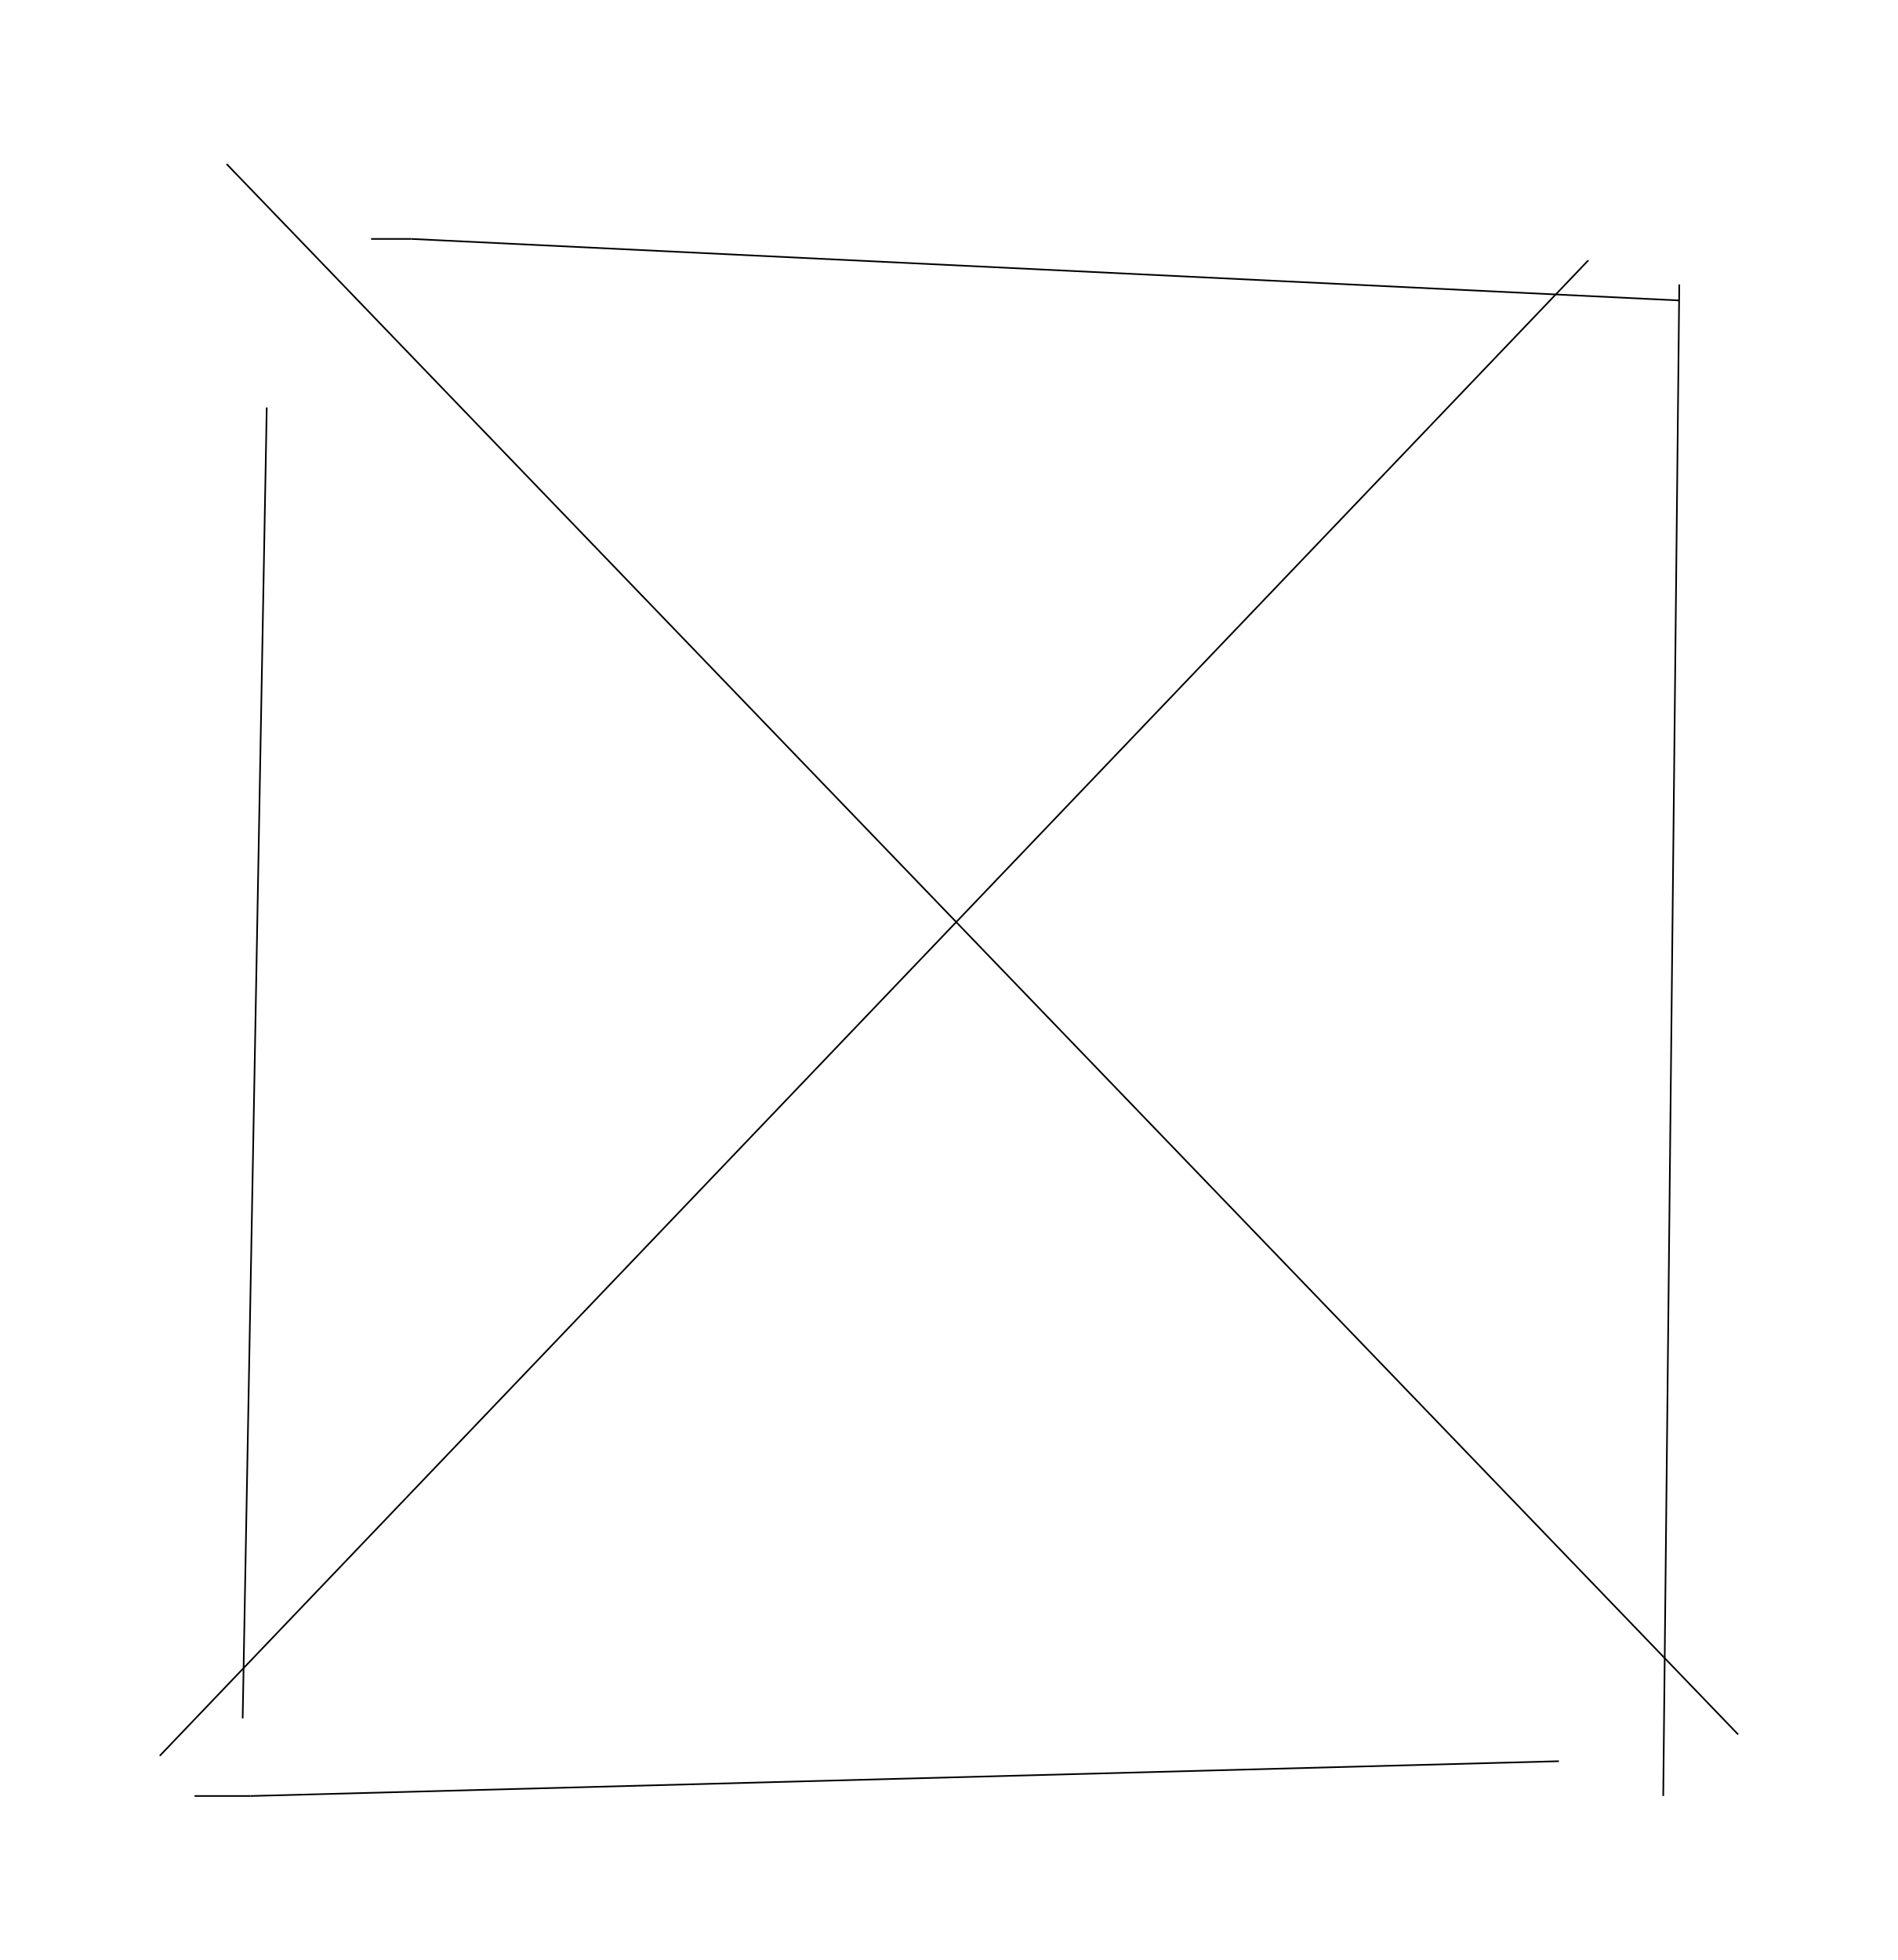
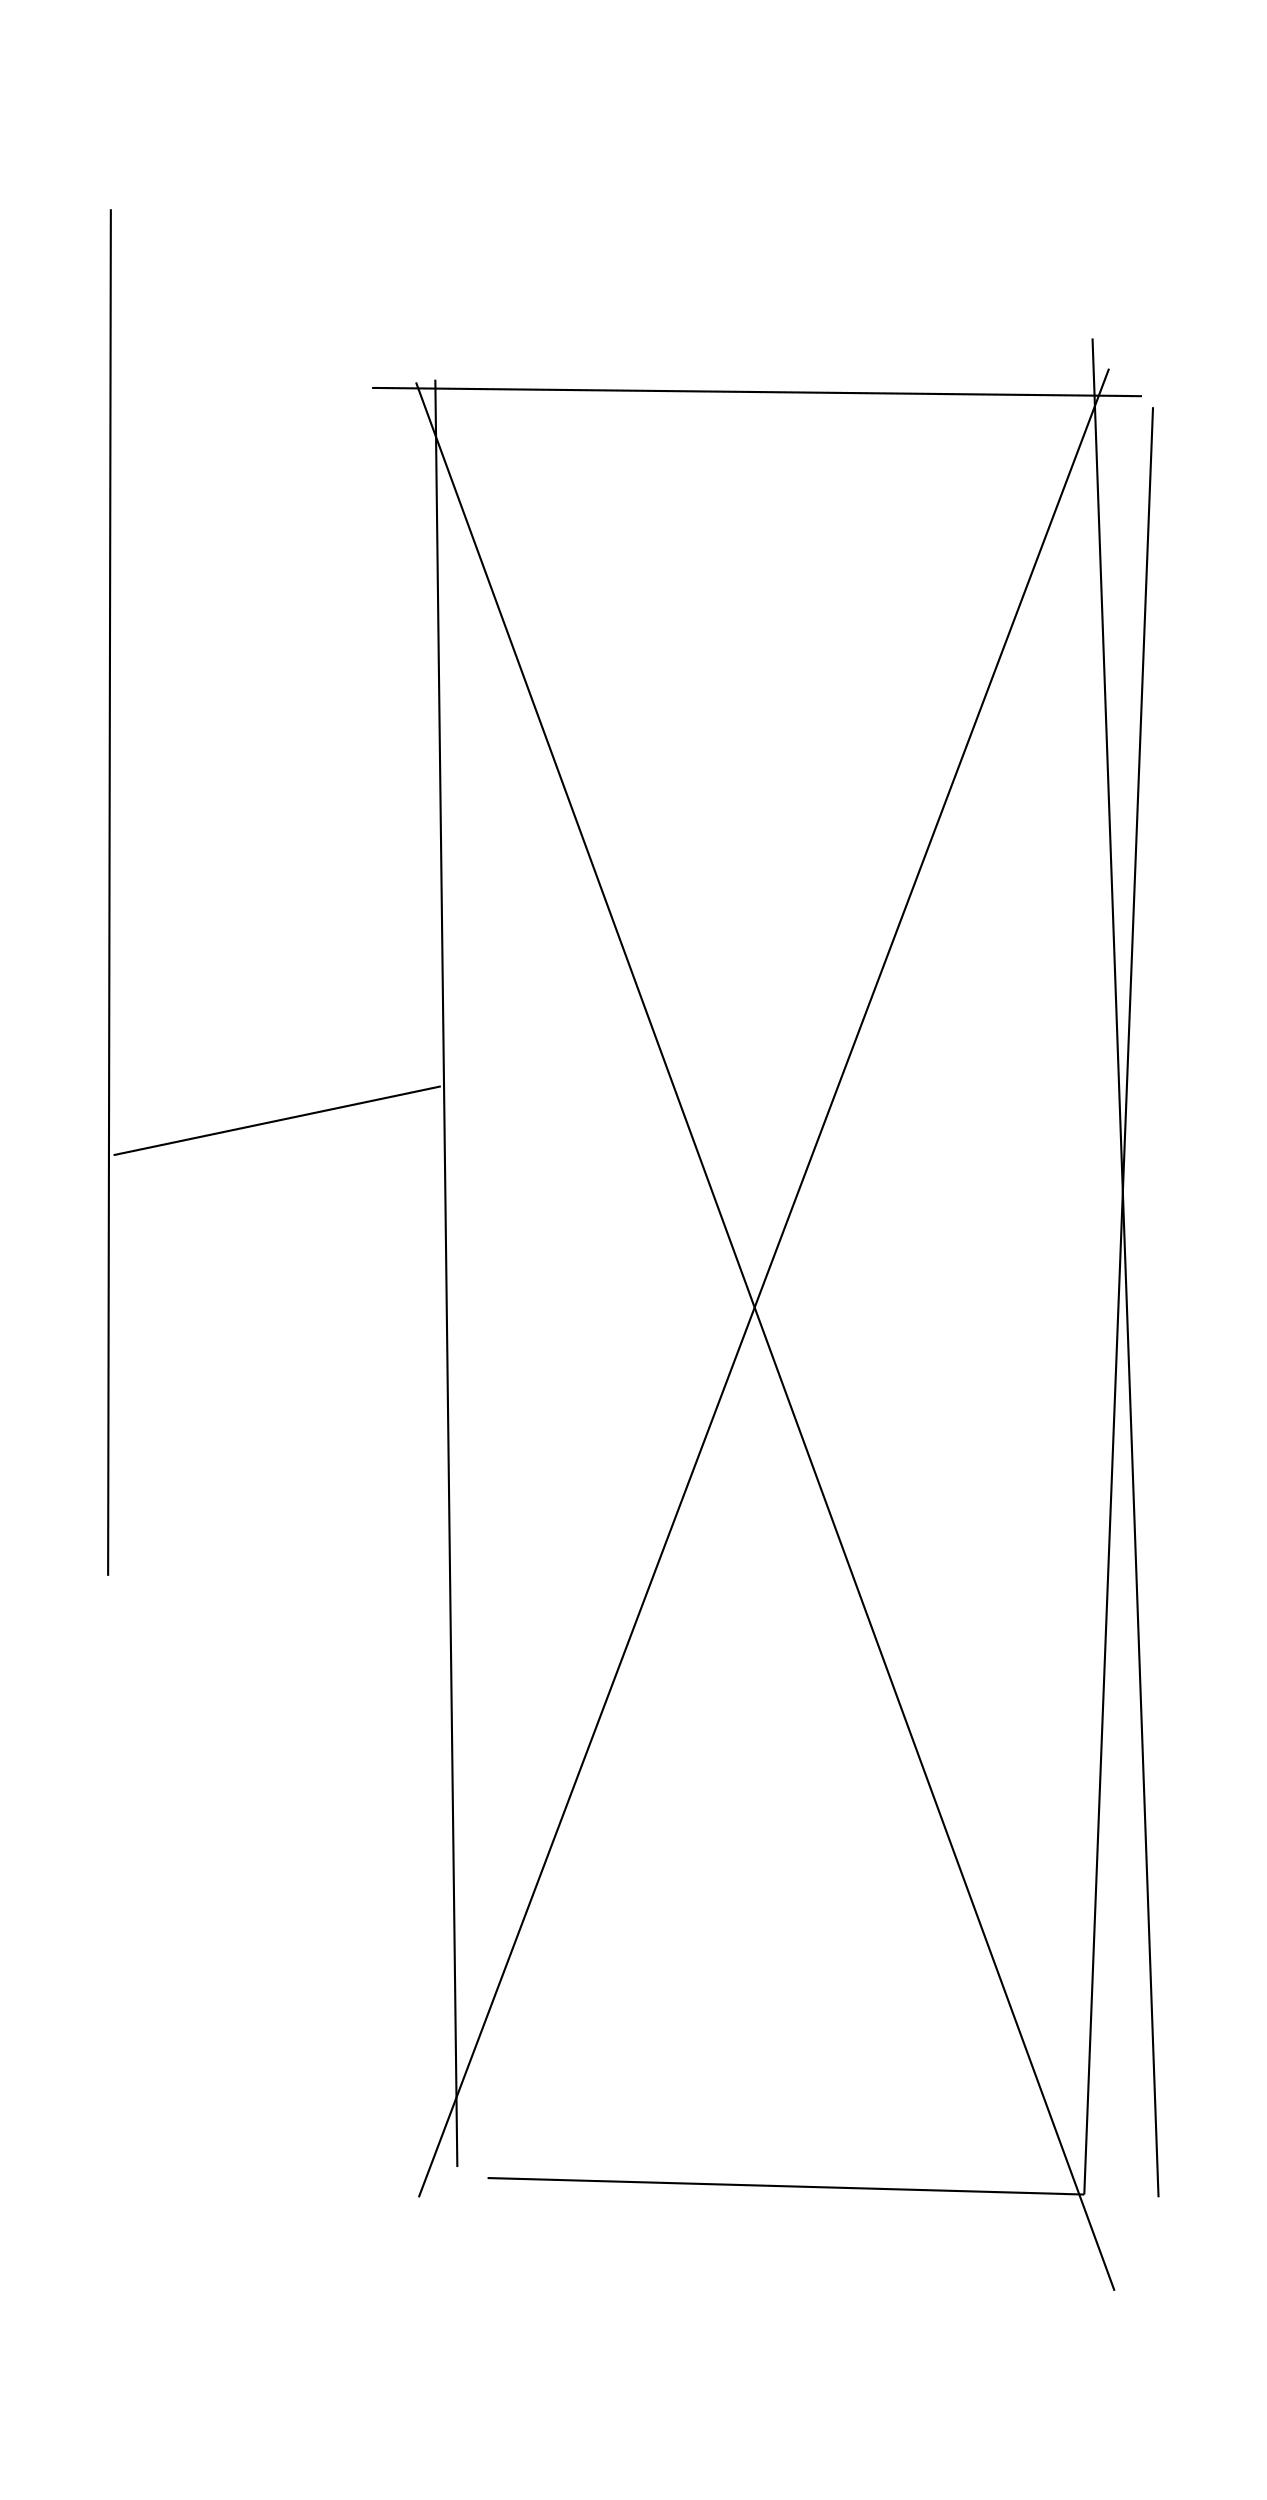
- <svg xmlns="http://www.w3.org/2000/svg" baseProfile="full" height="600px" version="1.1" viewBox="66.347 58.347 354.305 366.305" width="581px">
+ <svg xmlns="http://www.w3.org/2000/svg" baseProfile="full" height="600px" version="1.1" viewBox="38.711 31.961 229.579 454.579" width="304px">
  <defs />
-   <path d="M 116.0,134.5 L 111.5,379.5" fill="none" stroke="#000000" stroke-width="0.305" />
-   <path d="M 357.5,387.5 L 113.0,394.0" fill="none" stroke="#000000" stroke-width="0.305" />
-   <path d="M 113.0,394.0 L 102.5,394.0" fill="none" stroke="#000000" stroke-width="0.305" />
-   <path d="M 380.0,114.5 L 143.0,103.0" fill="none" stroke="#000000" stroke-width="0.305" />
-   <path d="M 143.0,103.0 L 135.5,103.0" fill="none" stroke="#000000" stroke-width="0.305" />
-   <path d="M 380.0,111.5 L 377.0,394.0" fill="none" stroke="#000000" stroke-width="0.305" />
-   <path d="M 363.0,107.0 L 96.0,386.5" fill="none" stroke="#000000" stroke-width="0.305" />
-   <path d="M 108.5,89.0 L 391.0,382.5" fill="none" stroke="#000000" stroke-width="0.305" />
+   <path d="M 117.5,101.0 L 121.5,426.0" fill="none" stroke="#000000" stroke-width="0.379" />
+   <path d="M 106.0,102.5 L 246.0,104.0" fill="none" stroke="#000000" stroke-width="0.379" />
+   <path d="M 248.0,106.0 L 235.5,431.0" fill="none" stroke="#000000" stroke-width="0.379" />
+   <path d="M 235.5,431.0 L 127.0,428.0" fill="none" stroke="#000000" stroke-width="0.379" />
+   <path d="M 237.0,93.5 L 249.0,431.5" fill="none" stroke="#000000" stroke-width="0.379" />
+   <path d="M 114.0,101.5 L 241.0,448.5" fill="none" stroke="#000000" stroke-width="0.379" />
+   <path d="M 240.0,99.0 L 114.5,431.5" fill="none" stroke="#000000" stroke-width="0.379" />
+   <path d="M 118.5,229.5 L 59.0,242.0" fill="none" stroke="#000000" stroke-width="0.379" />
+   <path d="M 58.5,70.0 L 58.0,318.5" fill="none" stroke="#000000" stroke-width="0.379" />
</svg>
